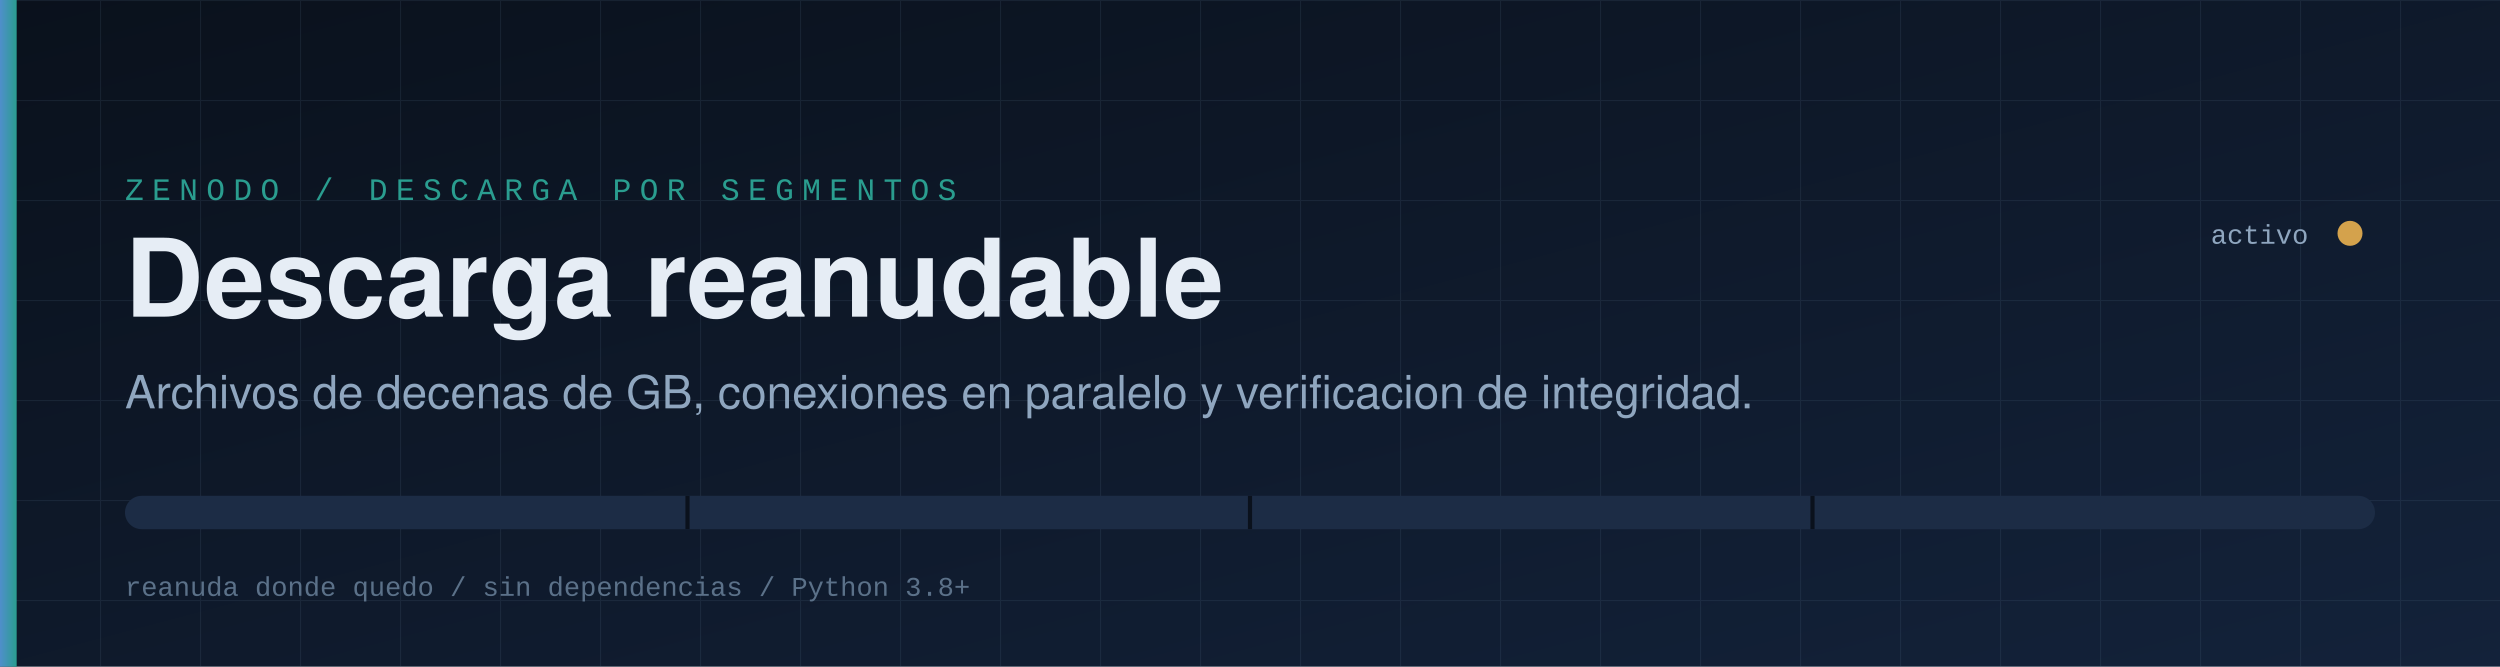
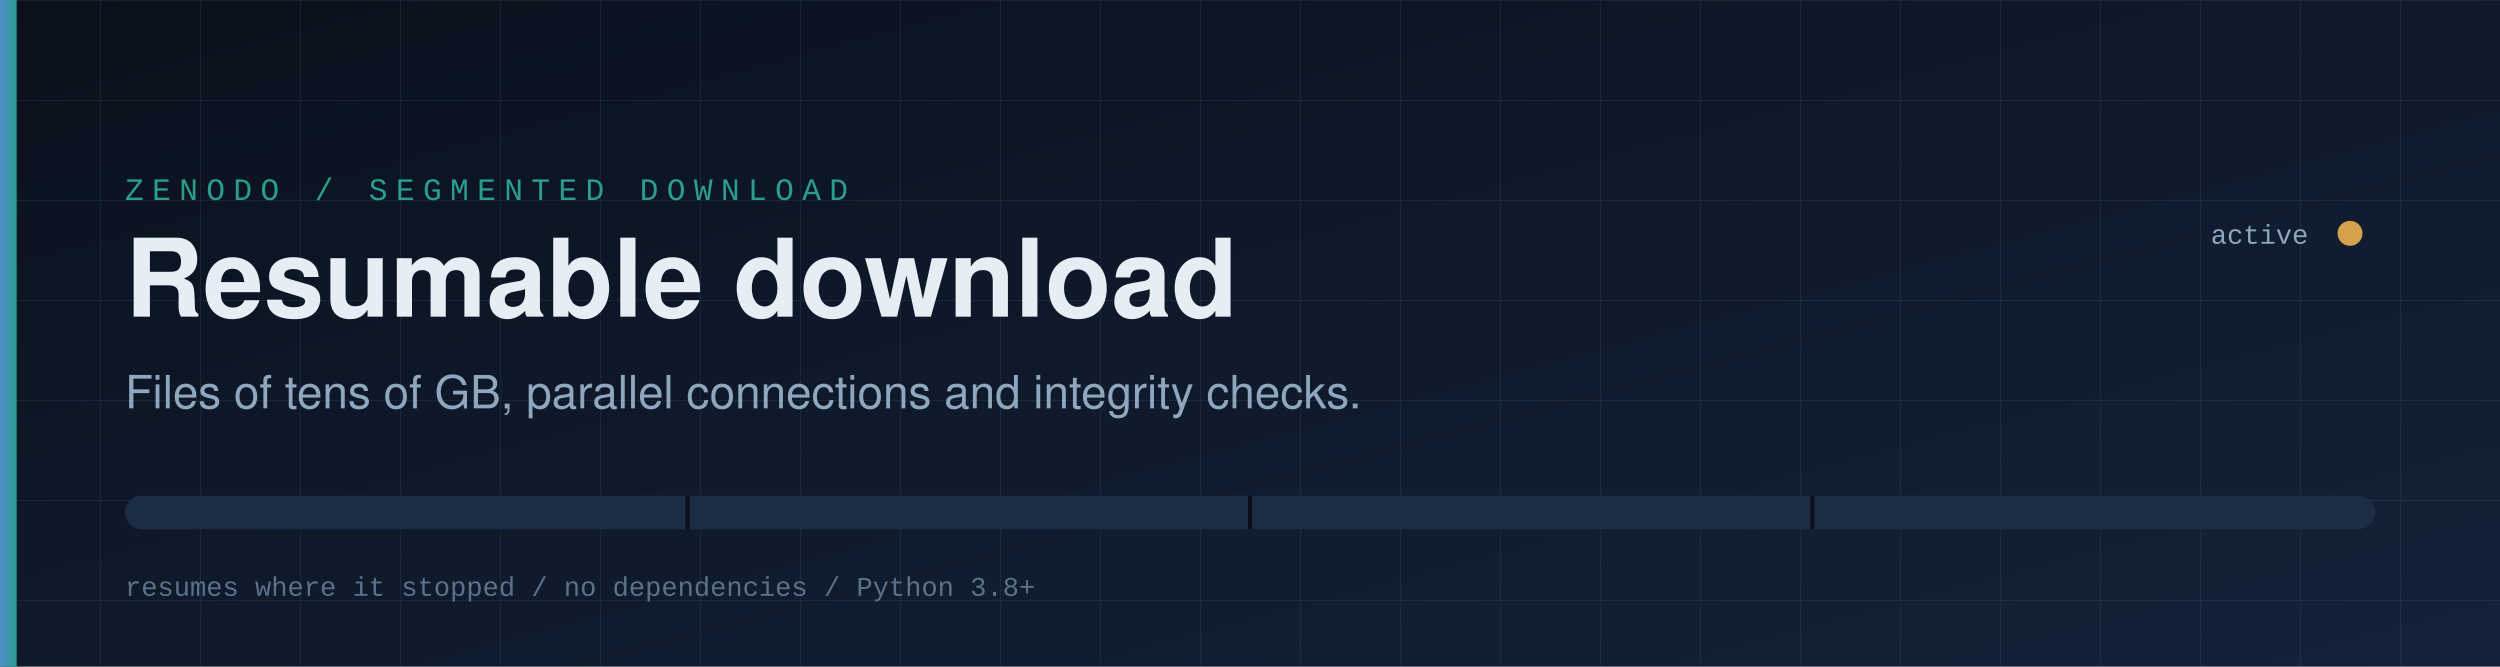
<svg xmlns="http://www.w3.org/2000/svg" viewBox="0 0 1200 320" width="1200" height="320" role="img" aria-labelledby="t d">
  <defs>
    <linearGradient id="fondo" x1="0" y1="0" x2="1" y2="1">
      <stop offset="0" stop-color="#0A111C" />
      <stop offset="1" stop-color="#13223A" />
    </linearGradient>
    <linearGradient id="acento" x1="0" y1="0" x2="1" y2="0">
      <stop offset="0" stop-color="#4F8FCB" />
      <stop offset="1" stop-color="#2A9D8F" />
    </linearGradient>
    <linearGradient id="brillo" x1="0" y1="0" x2="1" y2="0">
      <stop offset="0" stop-color="#fff" stop-opacity="0" />
      <stop offset="0.5" stop-color="#fff" stop-opacity="0.35" />
      <stop offset="1" stop-color="#fff" stop-opacity="0" />
    </linearGradient>
    <pattern id="malla" width="48" height="48" patternUnits="userSpaceOnUse">
      <path d="M48 0H0V48" fill="none" stroke="#5B7189" stroke-opacity="0.16" stroke-width="1" />
      <animateTransform attributeName="patternTransform" type="translate" from="0 0" to="48 48" dur="9s" repeatCount="indefinite" />
    </pattern>
    <clipPath id="pista">
      <rect x="60" y="238" width="1080" height="16" rx="8" />
    </clipPath>
  </defs>
  <rect width="1200" height="320" fill="url(#fondo)" />
  <rect width="1200" height="320" fill="url(#malla)" />
  <rect x="0" y="0" width="8" height="320" fill="url(#acento)" />
-   <text x="60" y="96" font-family="'SFMono-Regular', Consolas, 'Liberation Mono', Menlo, monospace" font-size="15" fill="#2A9D8F" letter-spacing="4">ZENODO  /  DESCARGA POR SEGMENTOS</text>
-   <text x="60" y="152" font-family="'Segoe UI', 'Helvetica Neue', Helvetica, Arial, sans-serif" font-size="52" font-weight="700" fill="#E6EDF5">Descarga reanudable</text>
-   <text x="60" y="196" font-family="'Segoe UI', 'Helvetica Neue', Helvetica, Arial, sans-serif" font-size="22" fill="#8FA6BF">Archivos de decenas de GB, conexiones en paralelo y verificacion de integridad.</text>
+   <text x="60" y="96" font-family="'SFMono-Regular', Consolas, 'Liberation Mono', Menlo, monospace" font-size="15" fill="#2A9D8F" letter-spacing="4">ZENODO  /  SEGMENTED DOWNLOAD</text>
+   <text x="60" y="152" font-family="'Segoe UI', 'Helvetica Neue', Helvetica, Arial, sans-serif" font-size="52" font-weight="700" fill="#E6EDF5">Resumable download</text>
+   <text x="60" y="196" font-family="'Segoe UI', 'Helvetica Neue', Helvetica, Arial, sans-serif" font-size="22" fill="#8FA6BF">Files of tens of GB, parallel connections and integrity checks.</text>
  <rect x="60" y="238" width="1080" height="16" rx="8" fill="#1C2C45" />
  <g clip-path="url(#pista)">
    <rect x="60" y="238" width="0" height="16" fill="url(#acento)">
      <animate attributeName="width" values="0;1080;1080;0" keyTimes="0;0.7;0.92;1" dur="8s" repeatCount="indefinite" calcMode="spline" keySplines="0.4 0 0.2 1;0 0 1 1;0.4 0 0.2 1" />
    </rect>
    <rect x="-200" y="238" width="200" height="16" fill="url(#brillo)">
      <animate attributeName="x" values="-200;1200" dur="2.4s" repeatCount="indefinite" />
    </rect>
  </g>
  <g stroke="#0A111C" stroke-width="2">
    <line x1="330" y1="238" x2="330" y2="254" />
    <line x1="600" y1="238" x2="600" y2="254" />
    <line x1="870" y1="238" x2="870" y2="254" />
  </g>
-   <text x="60" y="286" font-family="'SFMono-Regular', Consolas, 'Liberation Mono', Menlo, monospace" font-size="13" fill="#5B7189">reanuda donde quedo  /  sin dependencias  /  Python 3.8+</text>
+   <text x="60" y="286" font-family="'SFMono-Regular', Consolas, 'Liberation Mono', Menlo, monospace" font-size="13" fill="#5B7189">resumes where it stopped  /  no dependencies  /  Python 3.8+</text>
  <circle cx="1128" cy="112" r="6" fill="#D4A24C">
    <animate attributeName="opacity" values="1;0.25;1" dur="2s" repeatCount="indefinite" />
  </circle>
-   <text x="1108" y="117" font-family="'SFMono-Regular', Consolas, 'Liberation Mono', Menlo, monospace" font-size="13" fill="#8FA6BF" text-anchor="end">activo</text>
+   <text x="1108" y="117" font-family="'SFMono-Regular', Consolas, 'Liberation Mono', Menlo, monospace" font-size="13" fill="#8FA6BF" text-anchor="end">active</text>
</svg>
